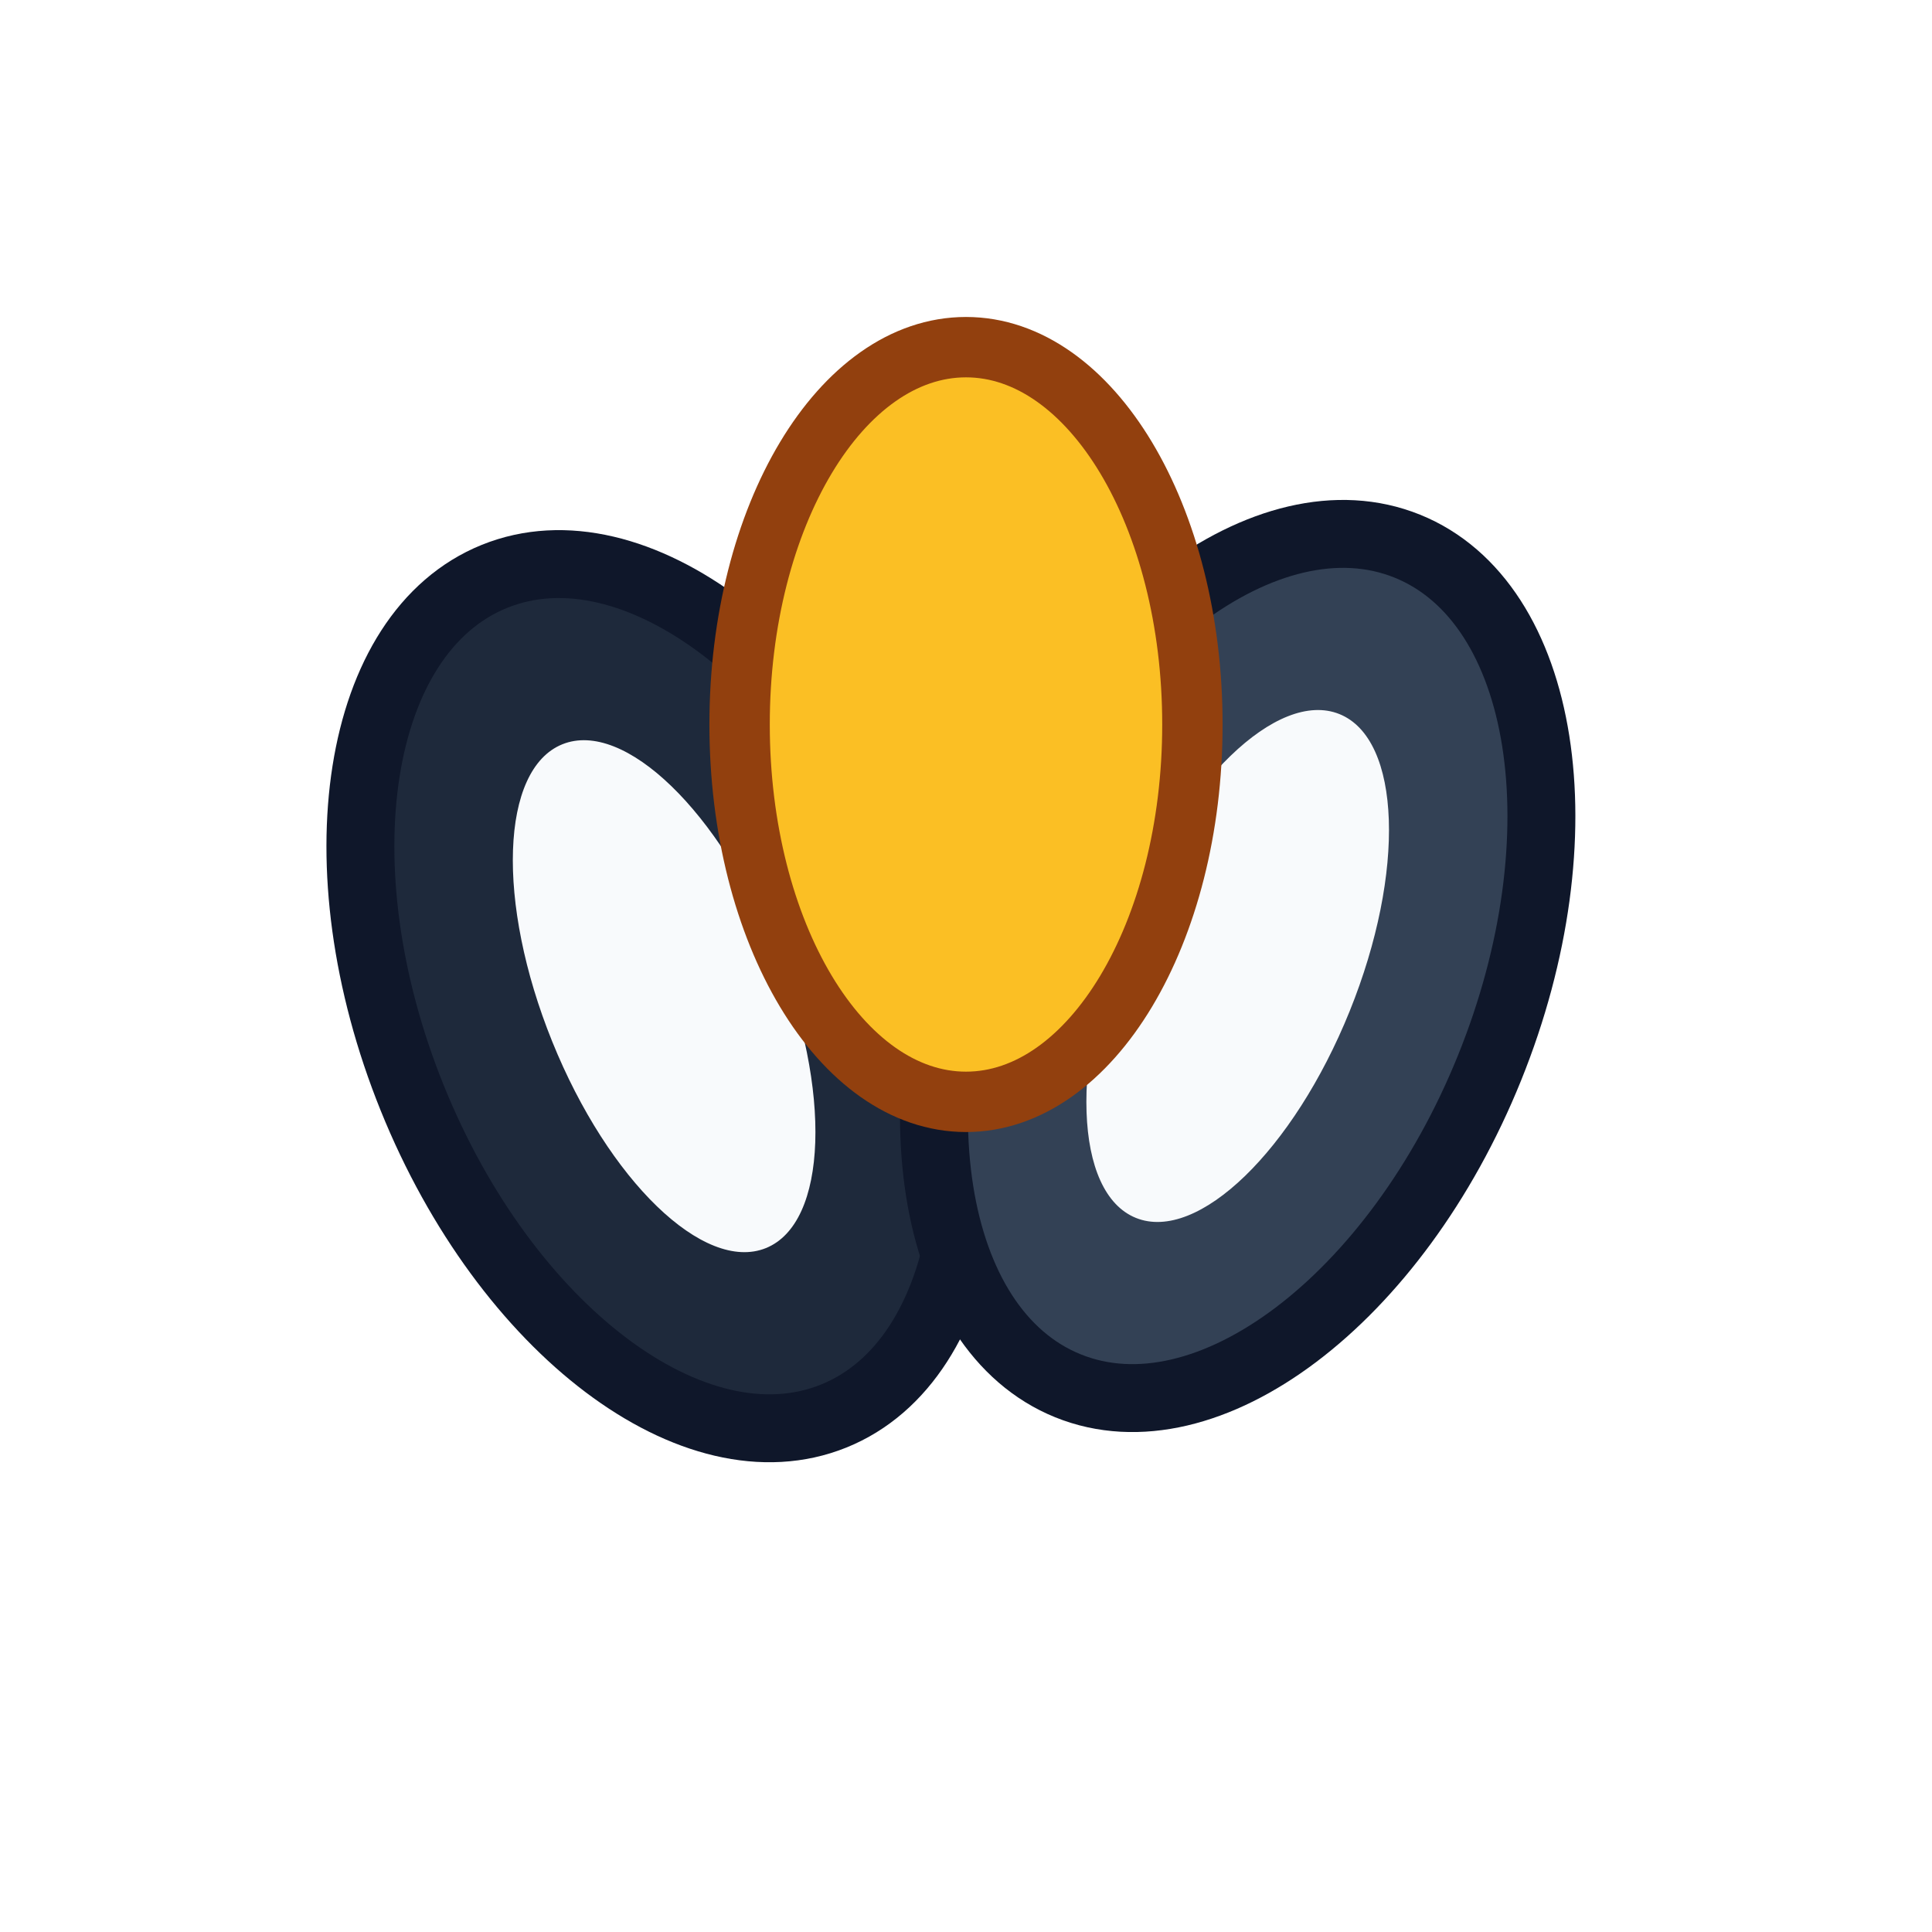
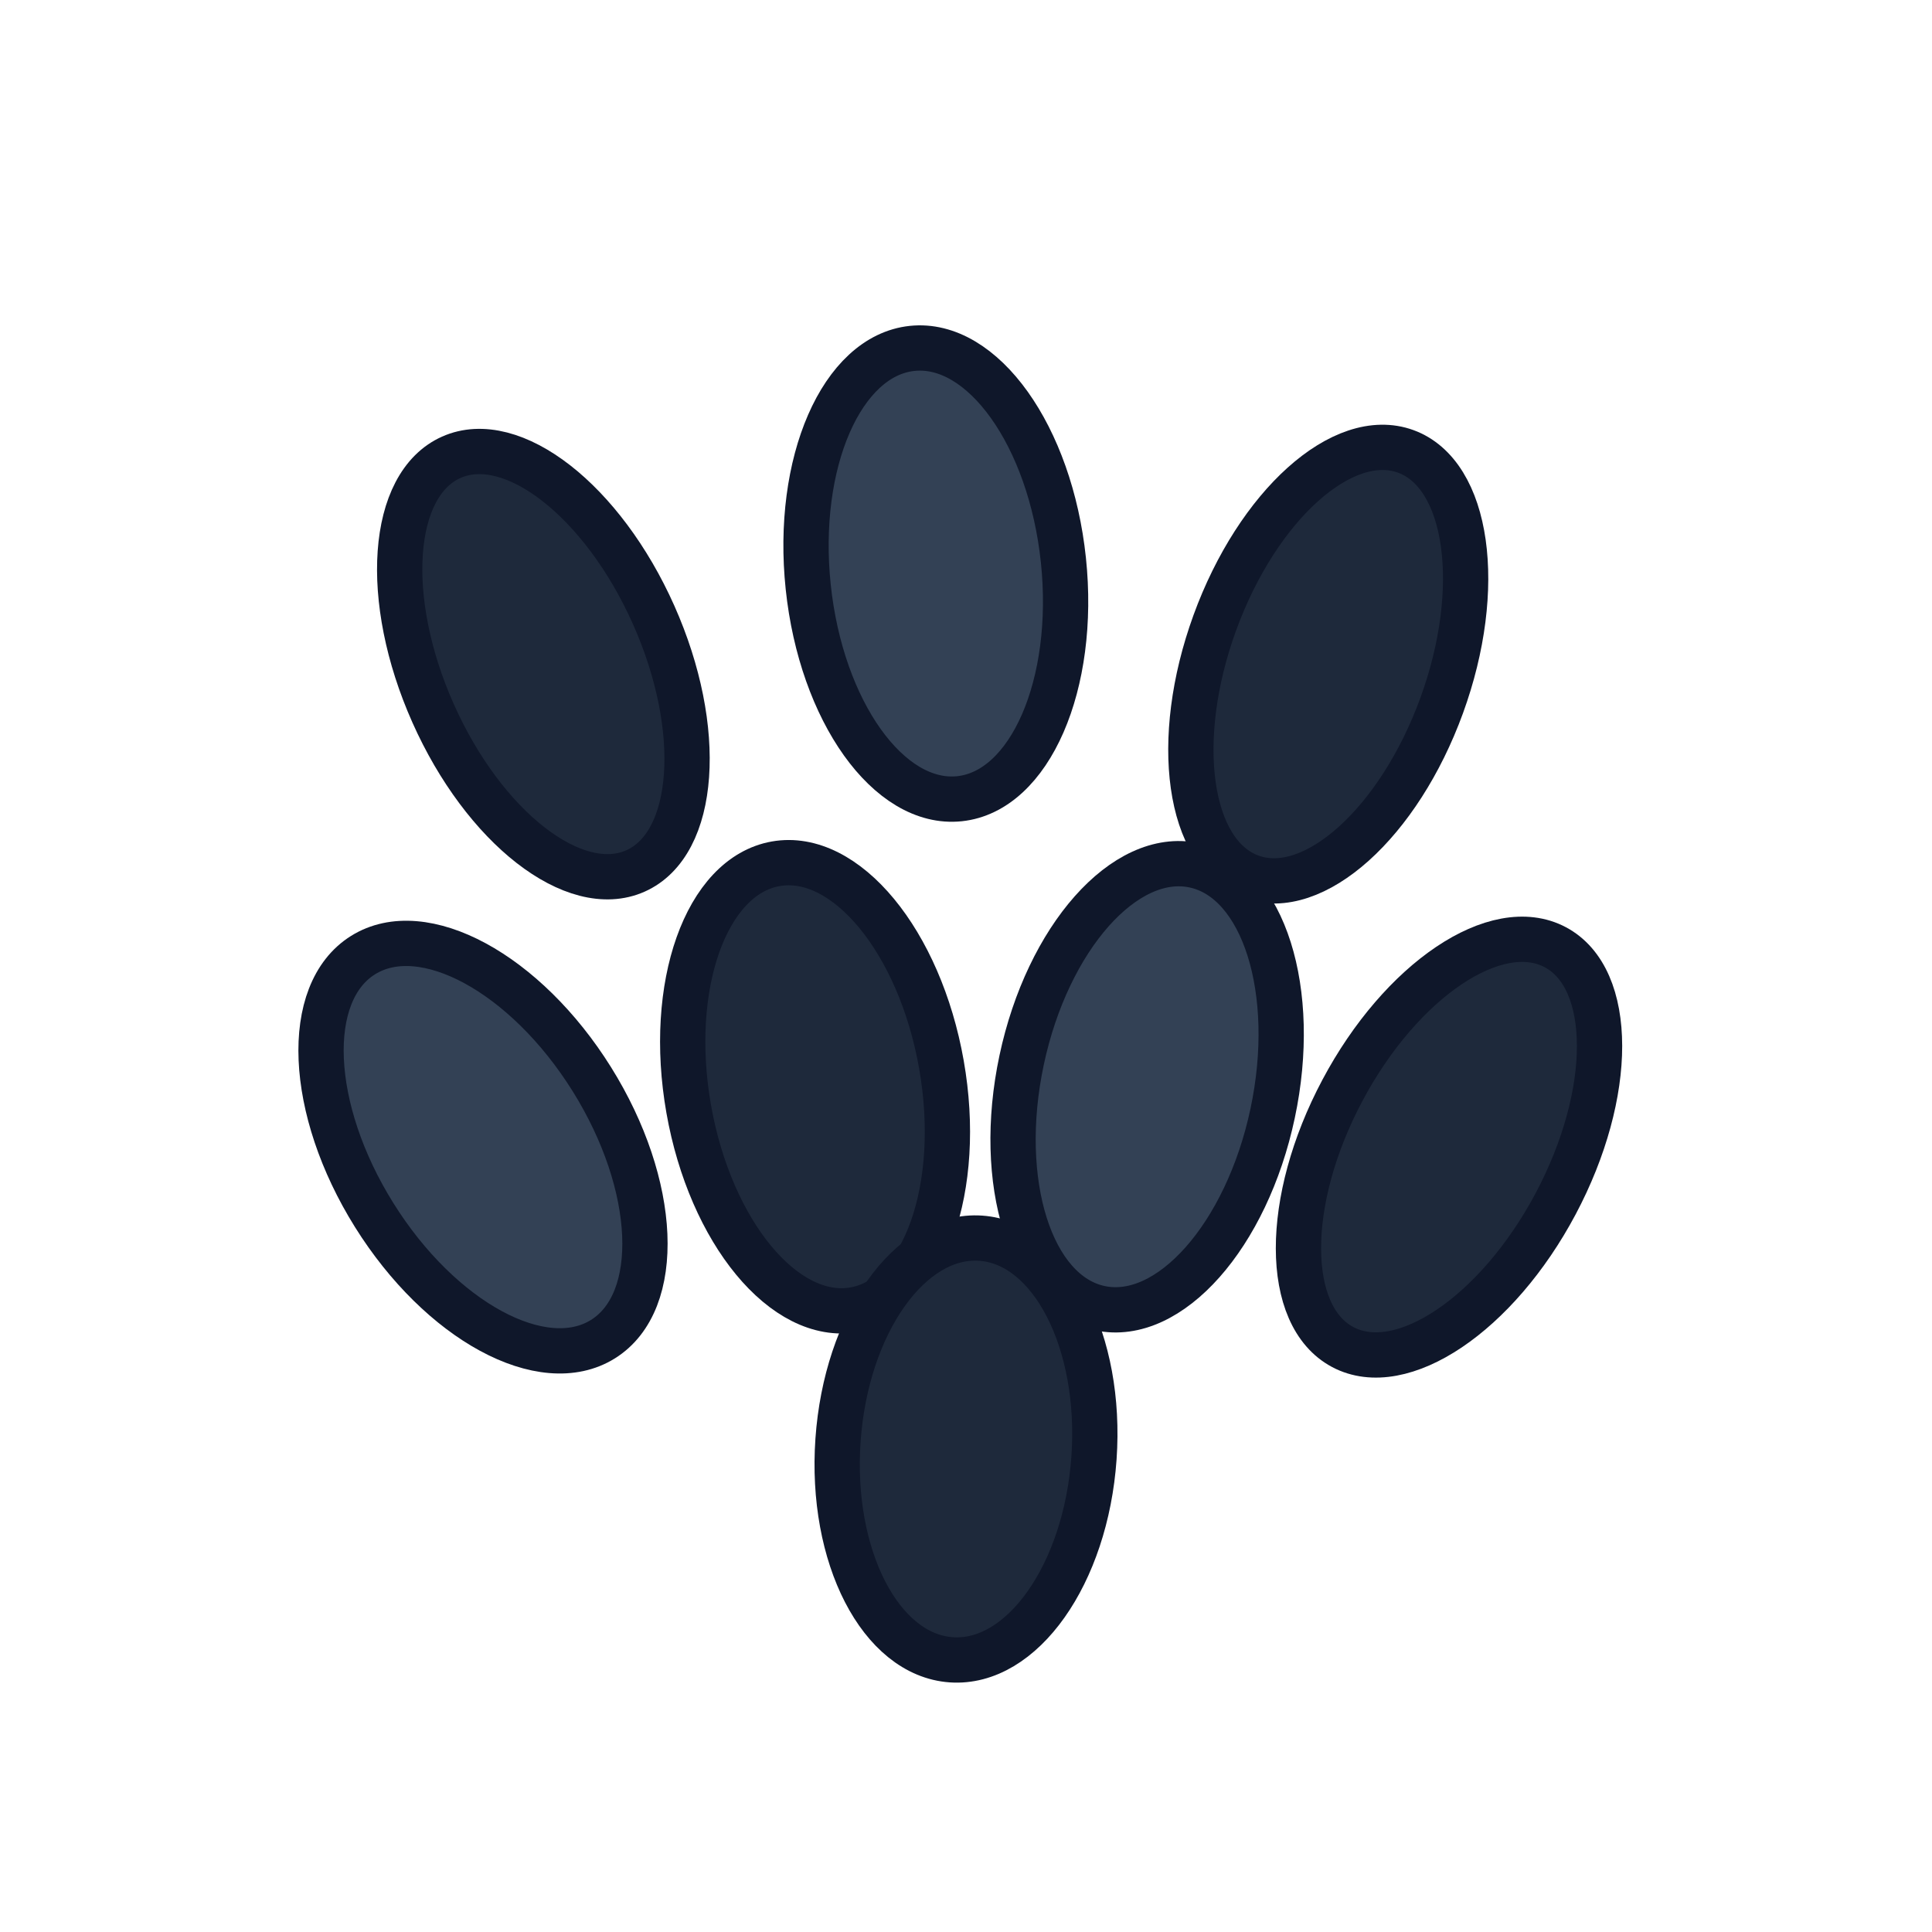
<svg xmlns="http://www.w3.org/2000/svg" viewBox="0 0 128 128" width="128" height="128">
  <g stroke-linecap="round" stroke-linejoin="round">
-     <ellipse cx="44" cy="66" rx="18" ry="30" transform="rotate(-22 44 66)" fill="#1E293B" stroke="#0F172A" stroke-width="4.5" />
-     <ellipse cx="44" cy="66" rx="8" ry="18" transform="rotate(-22 44 66)" fill="#F8FAFC" />
-     <ellipse cx="82" cy="64" rx="18" ry="30" transform="rotate(22 82 64)" fill="#334155" stroke="#0F172A" stroke-width="4.5" />
-     <ellipse cx="82" cy="64" rx="8" ry="18" transform="rotate(22 82 64)" fill="#F8FAFC" />
-     <ellipse cx="64" cy="48" rx="15" ry="25" fill="#FBBF24" stroke="#92400E" stroke-width="4" />
+     <ellipse cx="36" cy="44" rx="8" ry="15" transform="rotate(-24 36 44)" fill="#1E293B" stroke="#0F172A" stroke-width="3" />
+     <ellipse cx="62" cy="38" rx="8.5" ry="15" transform="rotate(-6 62 38)" fill="#334155" stroke="#0F172A" stroke-width="3" />
+     <ellipse cx="88" cy="44" rx="8" ry="15" transform="rotate(20 88 44)" fill="#1E293B" stroke="#0F172A" stroke-width="3" />
+     <ellipse cx="32" cy="76" rx="8.5" ry="15" transform="rotate(-32 32 76)" fill="#334155" stroke="#0F172A" stroke-width="3" />
+     <ellipse cx="54" cy="72" rx="8.5" ry="15" transform="rotate(-10 54 72)" fill="#1E293B" stroke="#0F172A" stroke-width="3" />
+     <ellipse cx="76" cy="72" rx="8.5" ry="15" transform="rotate(12 76 72)" fill="#334155" stroke="#0F172A" stroke-width="3" />
+     <ellipse cx="96" cy="76" rx="8" ry="15" transform="rotate(28 96 76)" fill="#1E293B" stroke="#0F172A" stroke-width="3" />
+     <ellipse cx="64" cy="96" rx="8.5" ry="14" transform="rotate(4 64 96)" fill="#1E293B" stroke="#0F172A" stroke-width="3" />
  </g>
</svg>
